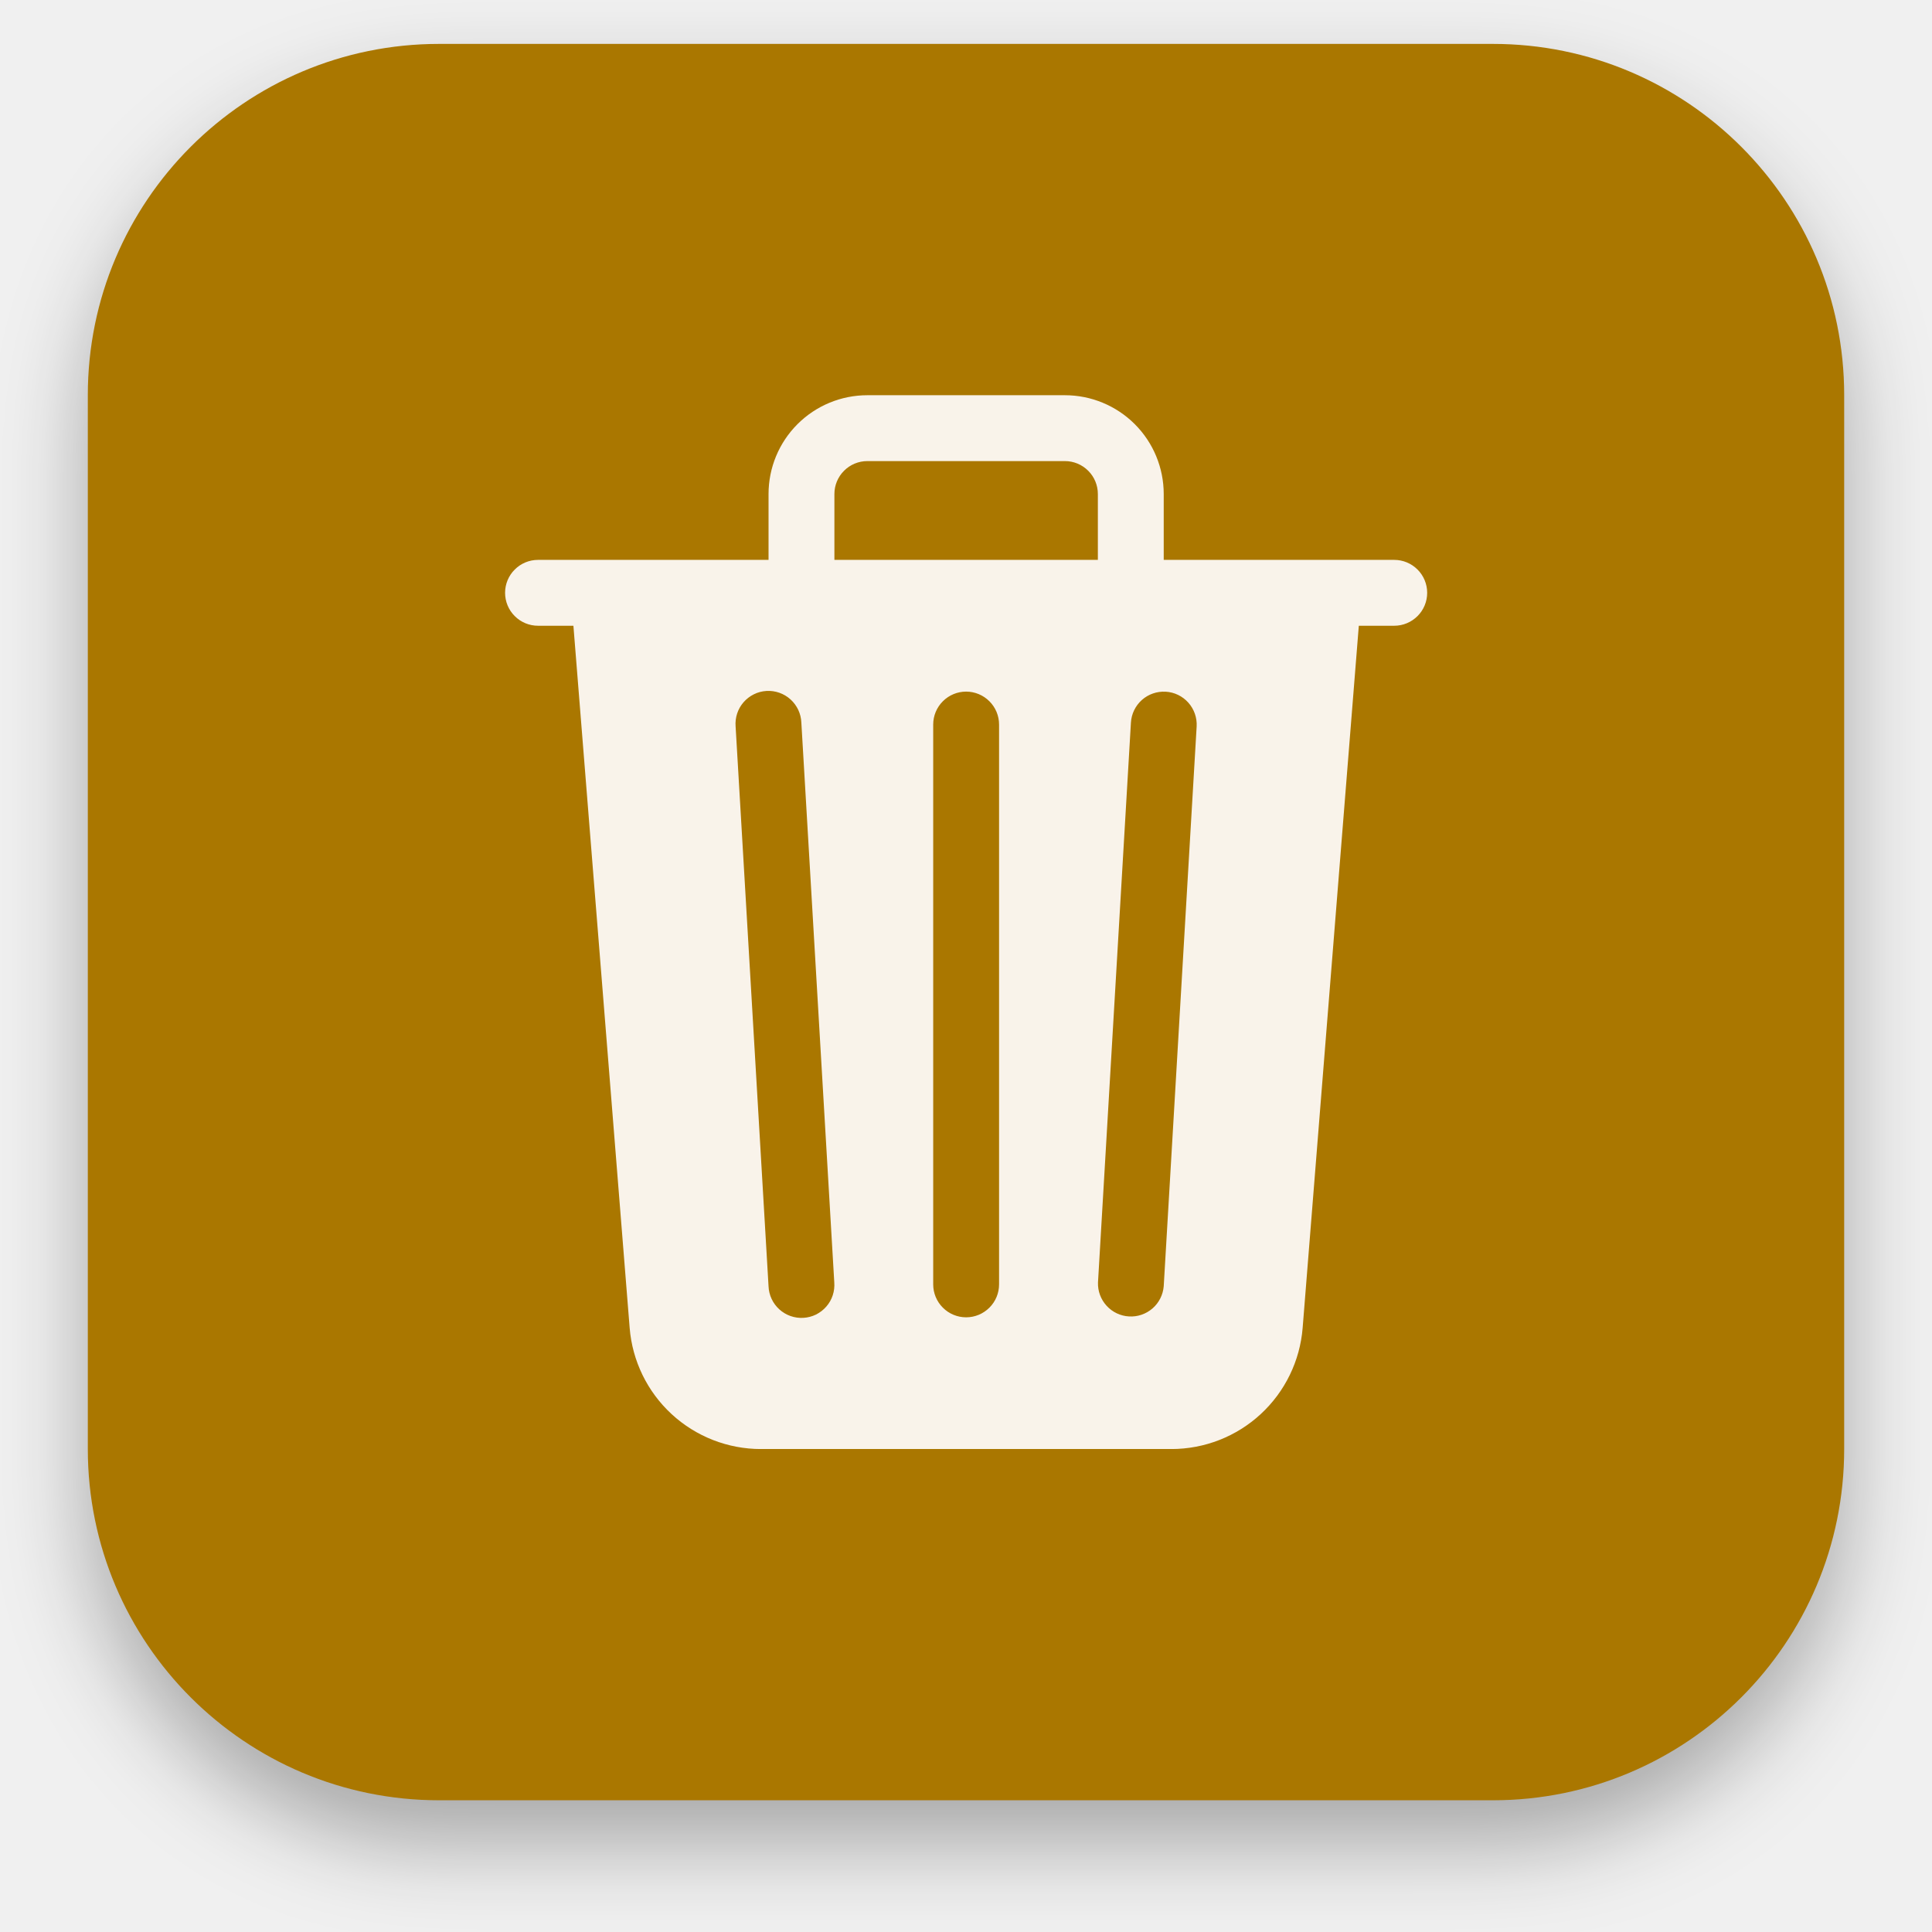
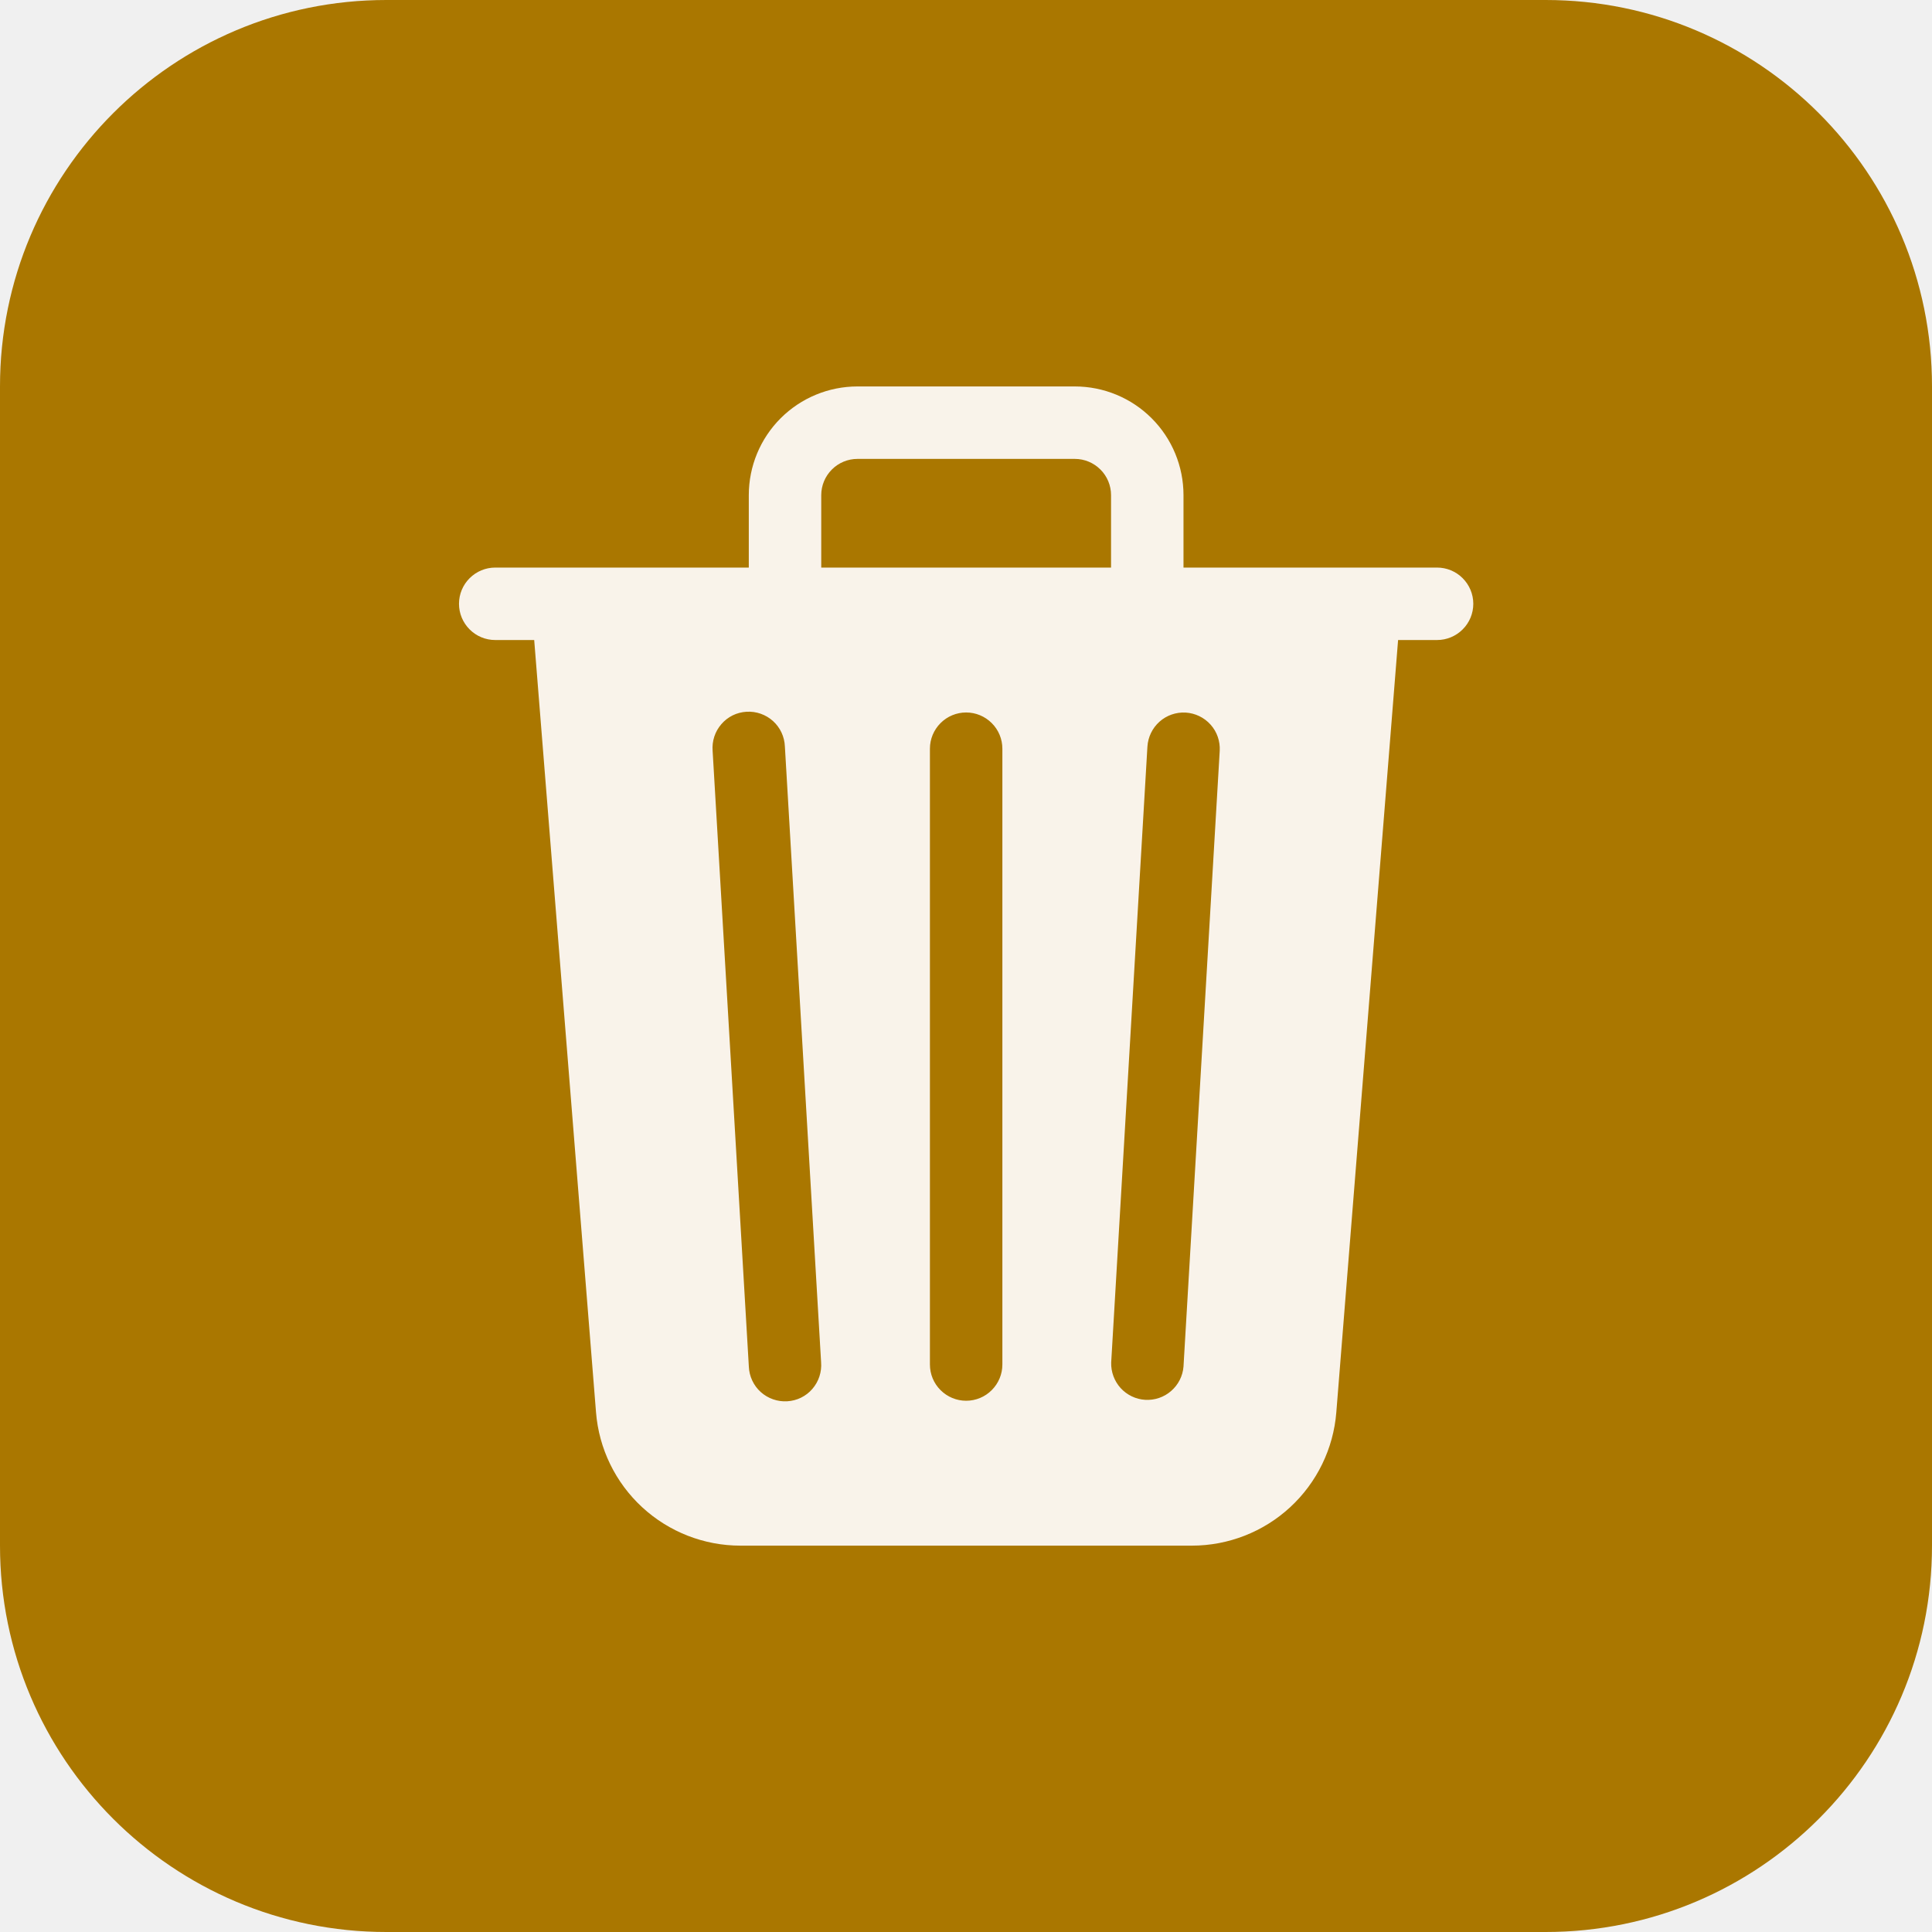
- <svg xmlns="http://www.w3.org/2000/svg" width="44" height="44" viewBox="0 0 44 44" fill="none">
-   <g filter="url(#filter0_d_14170_135532)">
-     <path d="M2 9C2 4.582 5.582 1 10 1H34C38.418 1 42 4.582 42 9V33C42 37.418 38.418 41 34 41H10C5.582 41 2 37.418 2 33V9Z" fill="#AA7700" />
-     <g clip-path="url(#clip0_14170_135532)">
-       <path d="M24.253 9.001C24.849 9.001 25.422 9.238 25.844 9.66C26.266 10.082 26.503 10.654 26.503 11.251V12.751H31.753C31.952 12.751 32.142 12.83 32.283 12.971C32.424 13.111 32.503 13.302 32.503 13.501C32.503 13.7 32.424 13.891 32.283 14.031C32.142 14.172 31.952 14.251 31.753 14.251H30.946L29.667 30.241C29.607 30.993 29.265 31.695 28.711 32.206C28.157 32.718 27.43 33.001 26.676 33.001H17.33C16.576 33.001 15.85 32.717 15.296 32.206C14.742 31.695 14.4 30.993 14.34 30.241L13.059 14.251H12.253C12.054 14.251 11.863 14.172 11.723 14.031C11.582 13.891 11.503 13.7 11.503 13.501C11.503 13.302 11.582 13.111 11.723 12.971C11.863 12.83 12.054 12.751 12.253 12.751H17.503V11.251C17.503 10.654 17.74 10.082 18.162 9.66C18.584 9.238 19.156 9.001 19.753 9.001H24.253ZM17.456 15.736C17.356 15.742 17.258 15.767 17.169 15.812C17.079 15.856 17 15.918 16.934 15.993C16.869 16.068 16.819 16.155 16.788 16.25C16.757 16.345 16.745 16.445 16.753 16.545L17.503 29.295C17.507 29.394 17.531 29.492 17.573 29.582C17.615 29.672 17.675 29.753 17.749 29.82C17.823 29.887 17.91 29.939 18.004 29.972C18.098 30.005 18.198 30.019 18.298 30.013C18.397 30.007 18.494 29.982 18.584 29.938C18.673 29.893 18.753 29.832 18.818 29.757C18.884 29.682 18.934 29.594 18.965 29.499C18.996 29.404 19.008 29.303 19 29.204L18.25 16.454C18.246 16.355 18.222 16.257 18.18 16.167C18.137 16.077 18.078 15.996 18.004 15.929C17.93 15.862 17.843 15.81 17.749 15.777C17.655 15.744 17.555 15.73 17.456 15.736ZM22.003 15.751C21.804 15.751 21.613 15.83 21.473 15.971C21.332 16.111 21.253 16.302 21.253 16.501V29.251C21.253 29.45 21.332 29.641 21.473 29.781C21.613 29.922 21.804 30.001 22.003 30.001C22.202 30.001 22.392 29.922 22.533 29.781C22.674 29.641 22.753 29.45 22.753 29.251V16.501C22.753 16.302 22.674 16.111 22.533 15.971C22.392 15.83 22.202 15.751 22.003 15.751ZM26.548 15.753C26.349 15.742 26.154 15.809 26.006 15.941C25.857 16.074 25.767 16.26 25.756 16.458L25.006 29.208C24.999 29.403 25.07 29.594 25.202 29.738C25.334 29.883 25.517 29.97 25.712 29.981C25.907 29.993 26.099 29.927 26.247 29.799C26.395 29.671 26.486 29.49 26.503 29.295L27.253 16.545C27.264 16.346 27.196 16.151 27.064 16.003C26.932 15.854 26.746 15.764 26.548 15.753ZM19.753 10.501C19.554 10.501 19.363 10.58 19.223 10.721C19.082 10.861 19.003 11.052 19.003 11.251V12.751H25.003V11.251C25.003 11.052 24.924 10.861 24.783 10.721C24.642 10.58 24.452 10.501 24.253 10.501H19.753Z" fill="#F9F3EA" />
-     </g>
-   </g>
-   <defs>
-     <filter id="filter0_d_14170_135532" x="0" y="0" width="44" height="44" filterUnits="userSpaceOnUse" color-interpolation-filters="sRGB">
-       <feFlood flood-opacity="0" result="BackgroundImageFix" />
-       <feColorMatrix in="SourceAlpha" type="matrix" values="0 0 0 0 0 0 0 0 0 0 0 0 0 0 0 0 0 0 127 0" result="hardAlpha" />
-       <feOffset dy="1" />
-       <feGaussianBlur stdDeviation="1" />
-       <feColorMatrix type="matrix" values="0 0 0 0 0 0 0 0 0 0 0 0 0 0 0 0 0 0 0.3 0" />
-       <feBlend mode="normal" in2="BackgroundImageFix" result="effect1_dropShadow_14170_135532" />
-       <feBlend mode="normal" in="SourceGraphic" in2="effect1_dropShadow_14170_135532" result="shape" />
-     </filter>
-     <clipPath id="clip0_14170_135532">
-       <rect width="24" height="24" fill="white" transform="translate(10 9)" />
-     </clipPath>
-   </defs>
+ <svg xmlns="http://www.w3.org/2000/svg" width="40" height="40" version="1.1" viewBox="0 0 40 40">
+   <path d="m0 8c0-4.418 3.582-8 8-8h24c4.418 0 8 3.582 8 8v24c0 4.418-3.582 8-8 8h-24c-4.418 0-8-3.582-8-8z" fill="#a70" />
+   <path d="m22.253 8.001c.597 0 1.169.237 1.591.659.422.422.659.994.659 1.591v1.5h5.25c.199 0 .39.079.53.22.141.141.22.331.22.53s-.079.39-.22.53c-.141.141-.331.22-.53.22h-.807l-1.279 15.99c-.06.752-.402 1.453-.956 1.965-.554.511-1.281.795-2.035.795h-9.346c-.754 0-1.48-.284-2.034-.795-.554-.511-.896-1.213-.956-1.965l-1.28-15.99h-.807c-.199 0-.39-.079-.53-.22-.141-.141-.22-.331-.22-.53s.079-.39.22-.53c.141-.141.331-.22.53-.22h5.25v-1.5c0-.597.237-1.169.659-1.591.422-.422.994-.659 1.591-.659zm-6.797 6.735c-.1.006-.198.031-.287.075-.089.044-.169.106-.234.182-.065.075-.115.162-.146.257-.031.095-.043.196-.035.295l.75 12.75c.004.1.028.197.07.287.042.09.102.172.176.238.074.067.161.118.255.151.094.033.194.047.294.041.099-.006.197-.031.286-.075.089-.044.169-.105.234-.181.065-.075.115-.163.146-.258.031-.095.043-.196.035-.295l-.75-12.75c-.004-.099-.028-.197-.07-.287-.042-.09-.102-.171-.176-.238-.074-.067-.161-.118-.255-.151-.094-.033-.194-.047-.293-.041zm4.547.015c-.199 0-.39.079-.53.22-.141.141-.22.331-.22.53v12.75c0 .199.079.39.22.53.141.141.331.22.53.22s.39-.079.53-.22c.141-.141.22-.331.22-.53v-12.75c0-.199-.079-.39-.22-.53-.141-.141-.331-.22-.53-.22zm4.545.002c-.198-.011-.394.056-.542.189-.148.132-.238.318-.25.517l-.75 12.75c-.006.195.065.386.196.53.132.144.315.232.51.243.195.011.387-.054.535-.183.148-.128.24-.309.256-.504l.75-12.75c.011-.198-.056-.394-.189-.542-.132-.148-.318-.238-.517-.25zm-6.795-5.252c-.199 0-.39.079-.53.22-.141.141-.22.331-.22.53v1.5h6v-1.5c0-.199-.079-.39-.22-.53-.141-.141-.331-.22-.53-.22z" fill="#f9f3ea" />
</svg>
